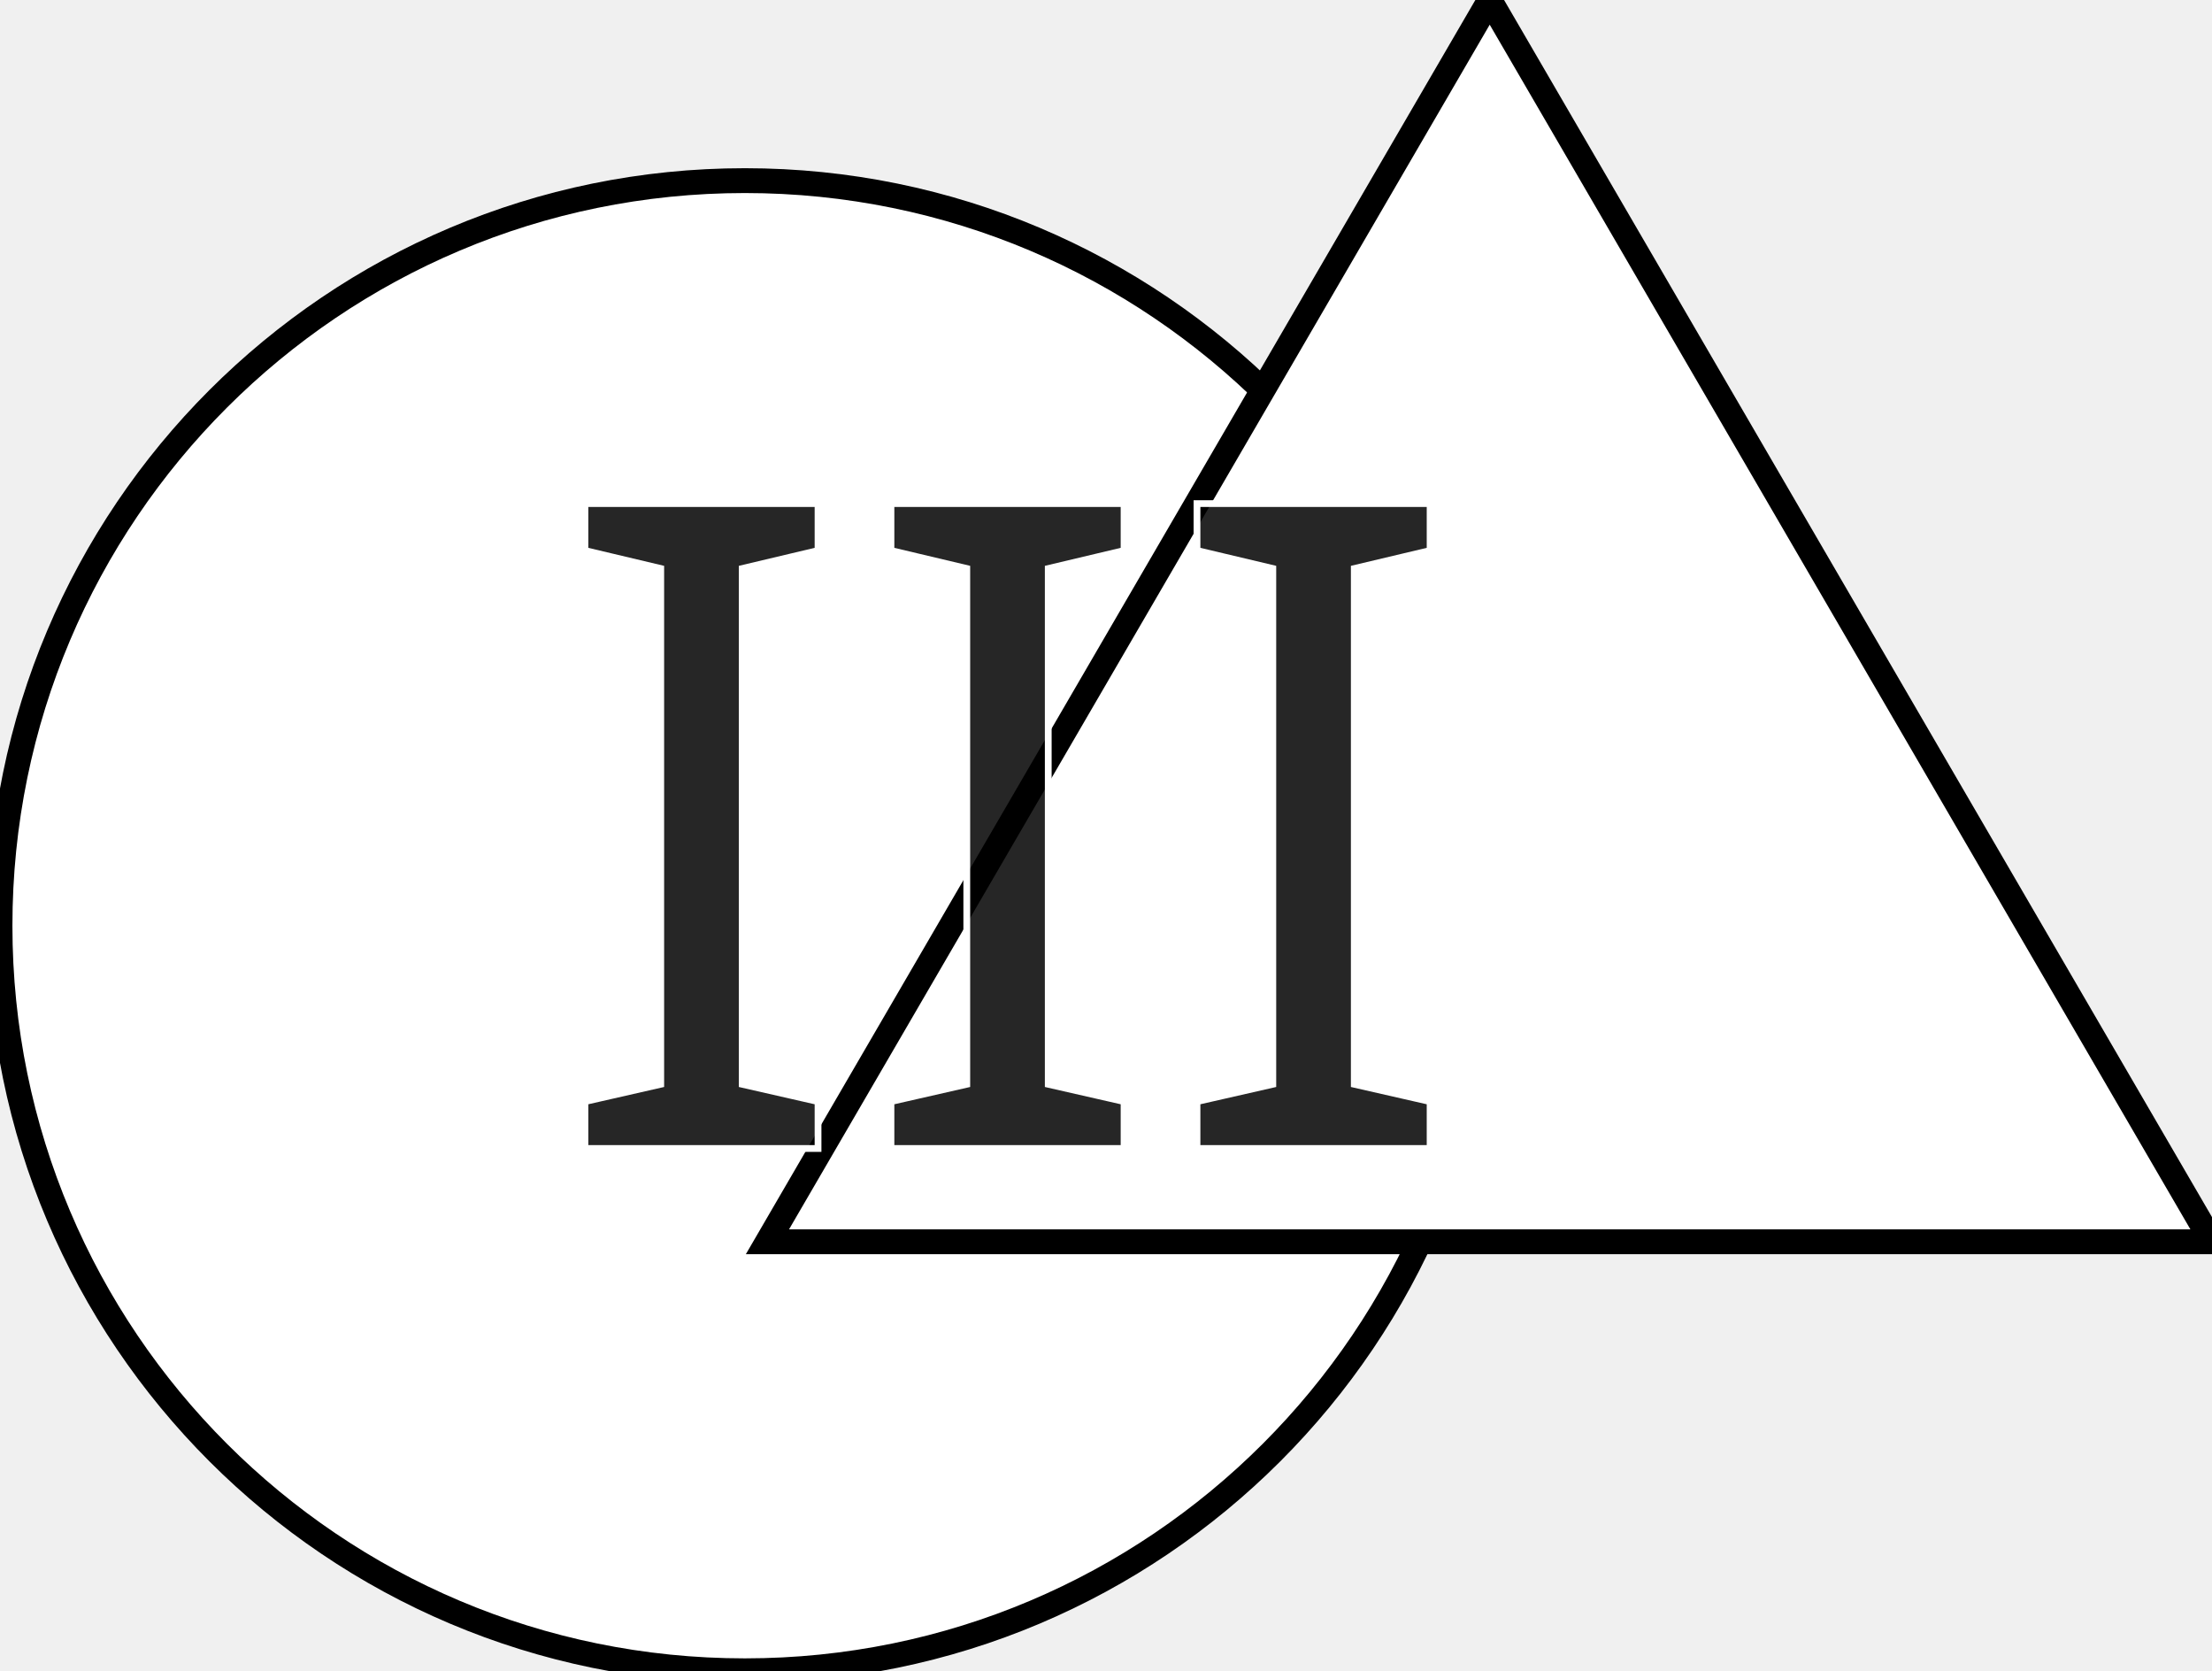
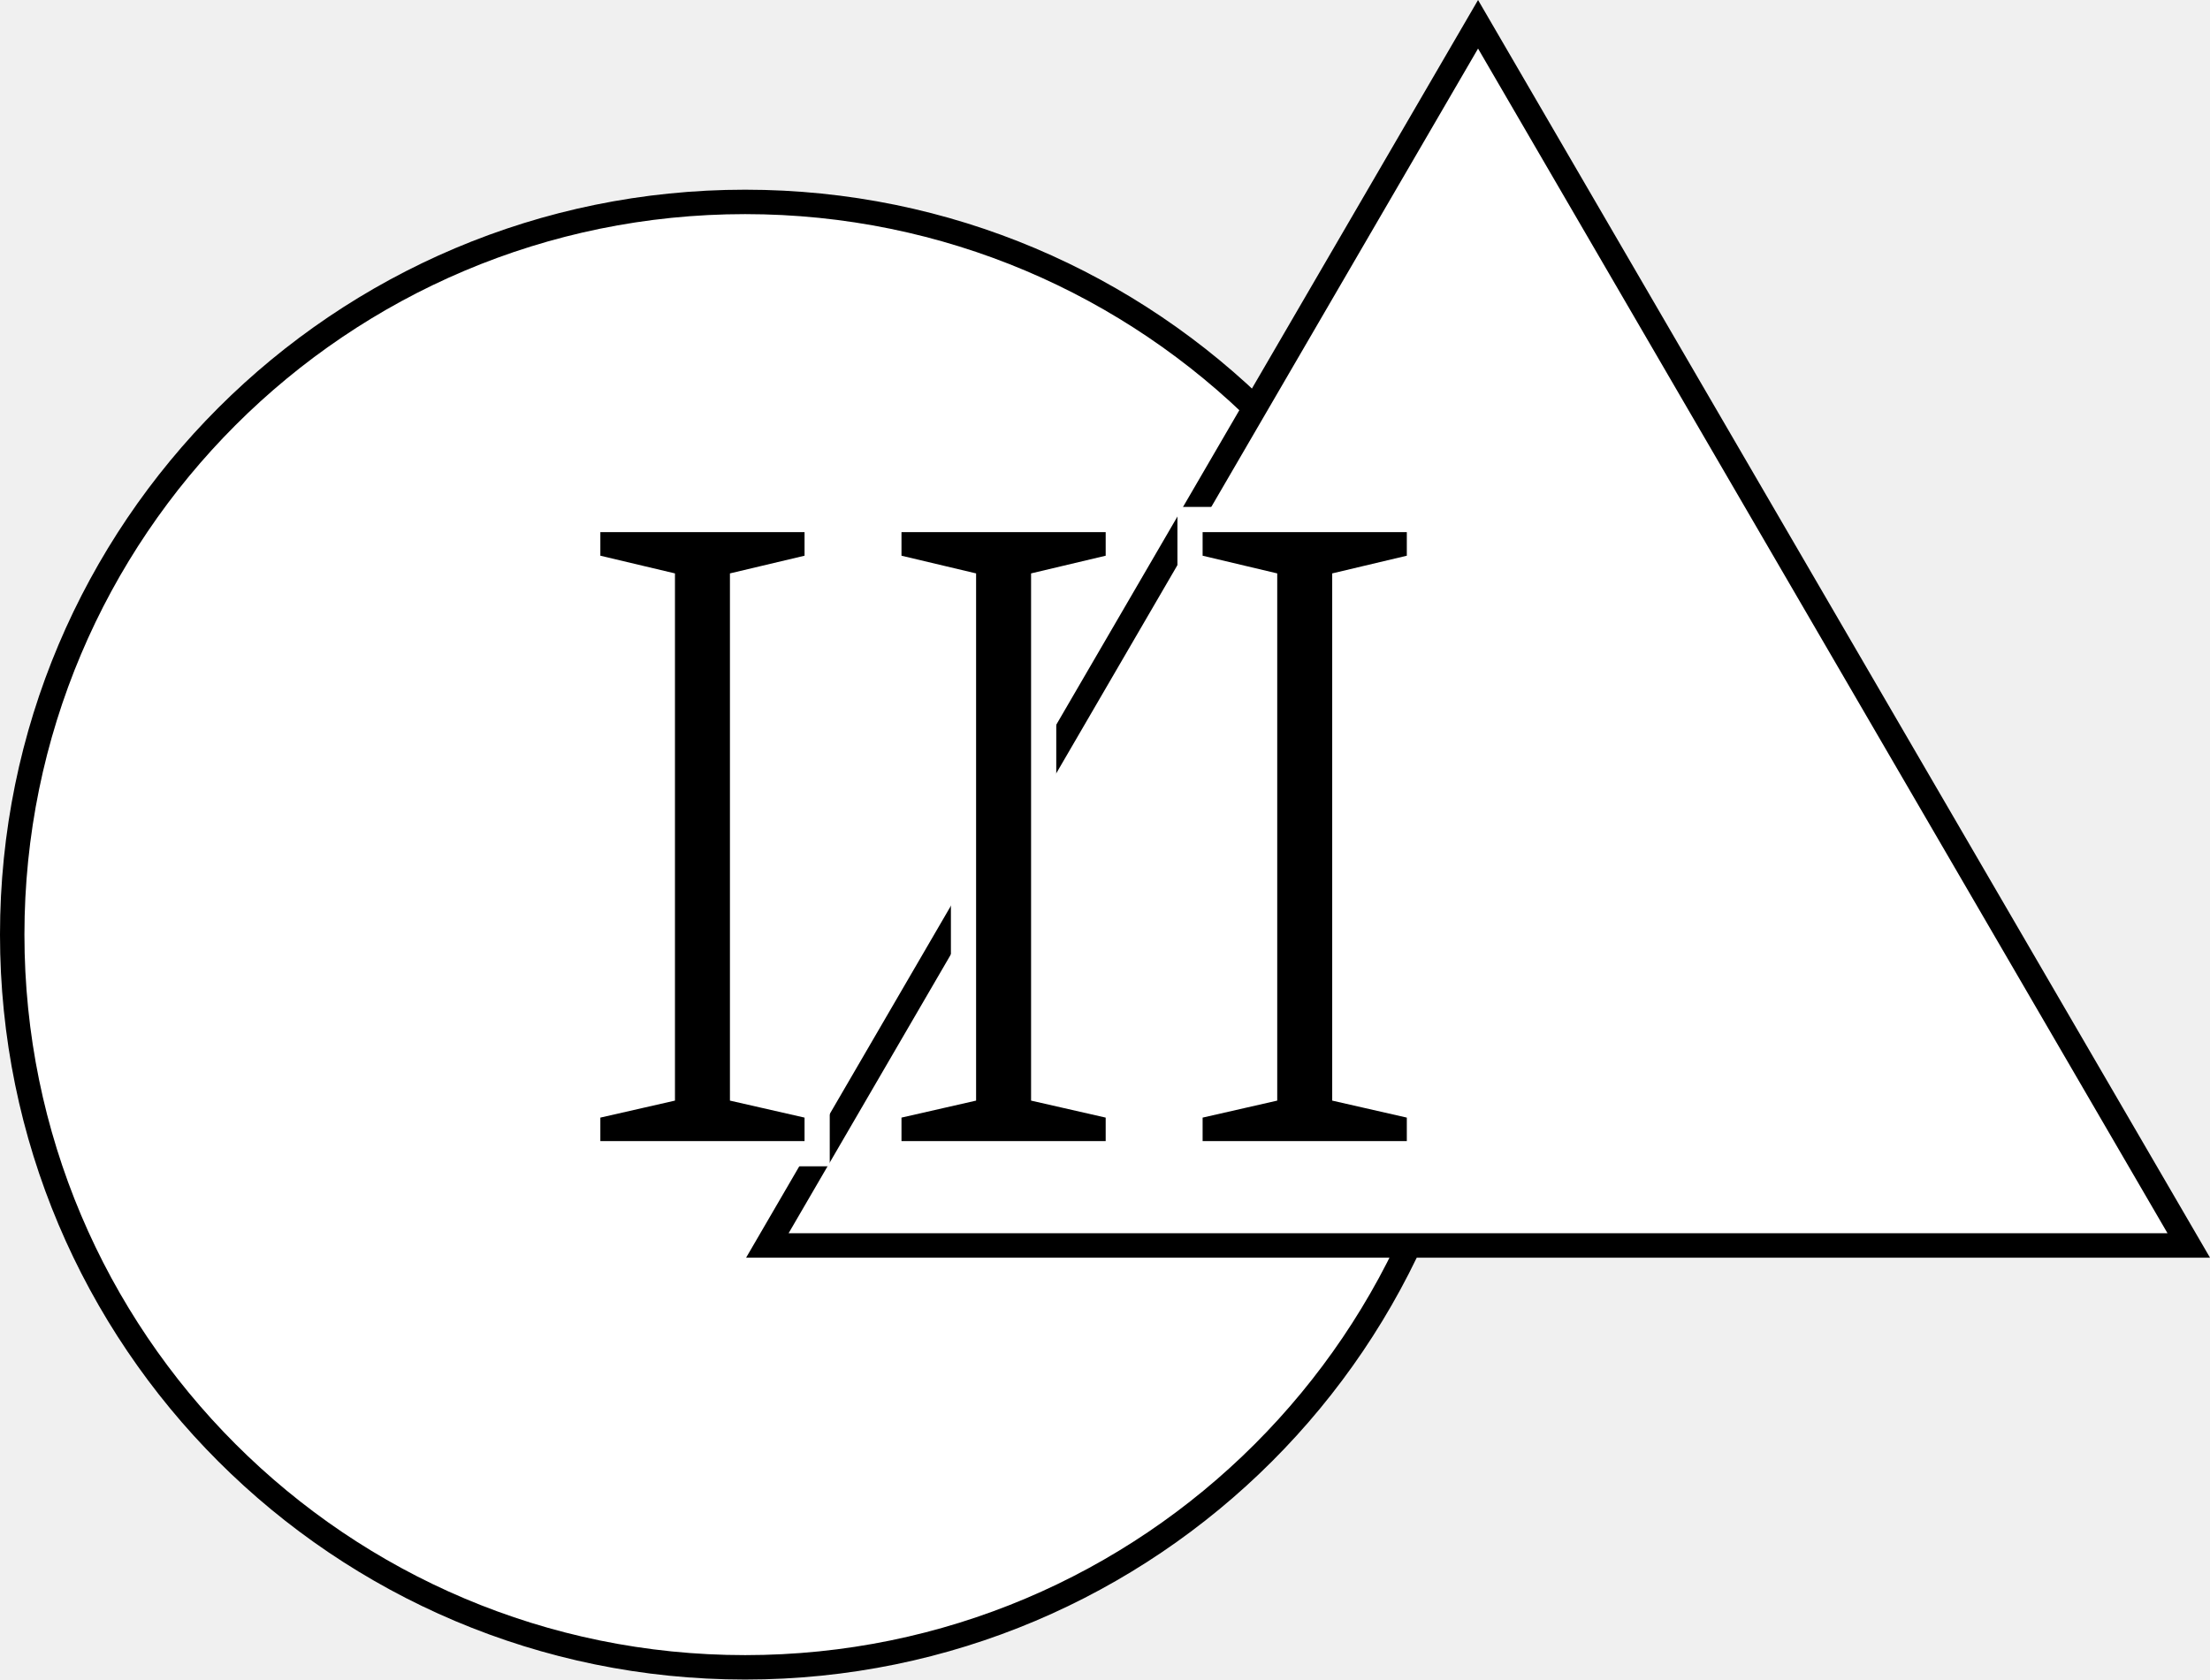
- <svg xmlns="http://www.w3.org/2000/svg" viewBox="0 0 98 74">
-   <g transform="translate(-429 -184)" id="g10">
-     <circle class="a" cx="33" cy="33" r="33" transform="translate(429 192)" id="circle6" style="fill:#FFFFFF;fill-opacity:1;stroke:#000000;stroke-opacity:1;stroke-width:1.1;stroke-miterlimit:4;stroke-dasharray:none" />
-     <path class="b" d="M32,0,64,55H0Z" transform="translate(463 184)" id="path8" style="fill:#FFFFFF;fill-opacity:1;stroke:#000000;stroke-opacity:1;stroke-width:1.1;stroke-miterlimit:4;stroke-dasharray:none" />
-     <text xml:space="preserve" style="font-style:normal;font-weight:normal;font-size:40px;line-height:1.25;font-family:sans-serif;fill:#000000;fill-opacity:0.85;stroke:#FFFFFF;stroke-width:0.3;stroke-miterlimit:4;stroke-dasharray:none;stroke-opacity:1" x="453.322" y="234.867" id="text4401">
-       <tspan id="tspan4399" x="453.322" y="234.867">III</tspan>
+ <svg xmlns="http://www.w3.org/2000/svg" viewBox="0 0 99.506 75.644">
+   <g transform="translate(-428.45,-182.9063)" id="g10">
+     <circle class="a" cx="33" cy="33" r="33" transform="translate(429,192)" id="circle6" style="fill:#ffffff;fill-opacity:1;stroke:#000000;stroke-width:1.1;stroke-miterlimit:4;stroke-dasharray:none;stroke-opacity:1" />
+     <path class="b" d="M 32,0 64,55 H 0 Z" transform="translate(463,184)" id="path8" style="fill:#ffffff;fill-opacity:1;stroke:#000000;stroke-width:1.1;stroke-miterlimit:4;stroke-dasharray:none;stroke-opacity:1" />
+     <text xml:space="preserve" style="font-style:normal;font-weight:normal;font-size:40px;line-height:1.25;font-family:sans-serif;fill:#000000;fill-opacity:1;stroke:#ffffff;stroke-width:1.134;stroke-miterlimit:4;stroke-dasharray:none;stroke-opacity:1" x="453.322" y="234.867" id="text4401">
+       <tspan id="tspan4399" x="453.322" y="234.867" style="fill:#000000;fill-opacity:1;stroke-width:1.134;stroke-miterlimit:4;stroke-dasharray:none">III</tspan>
    </text>
  </g>
</svg>
